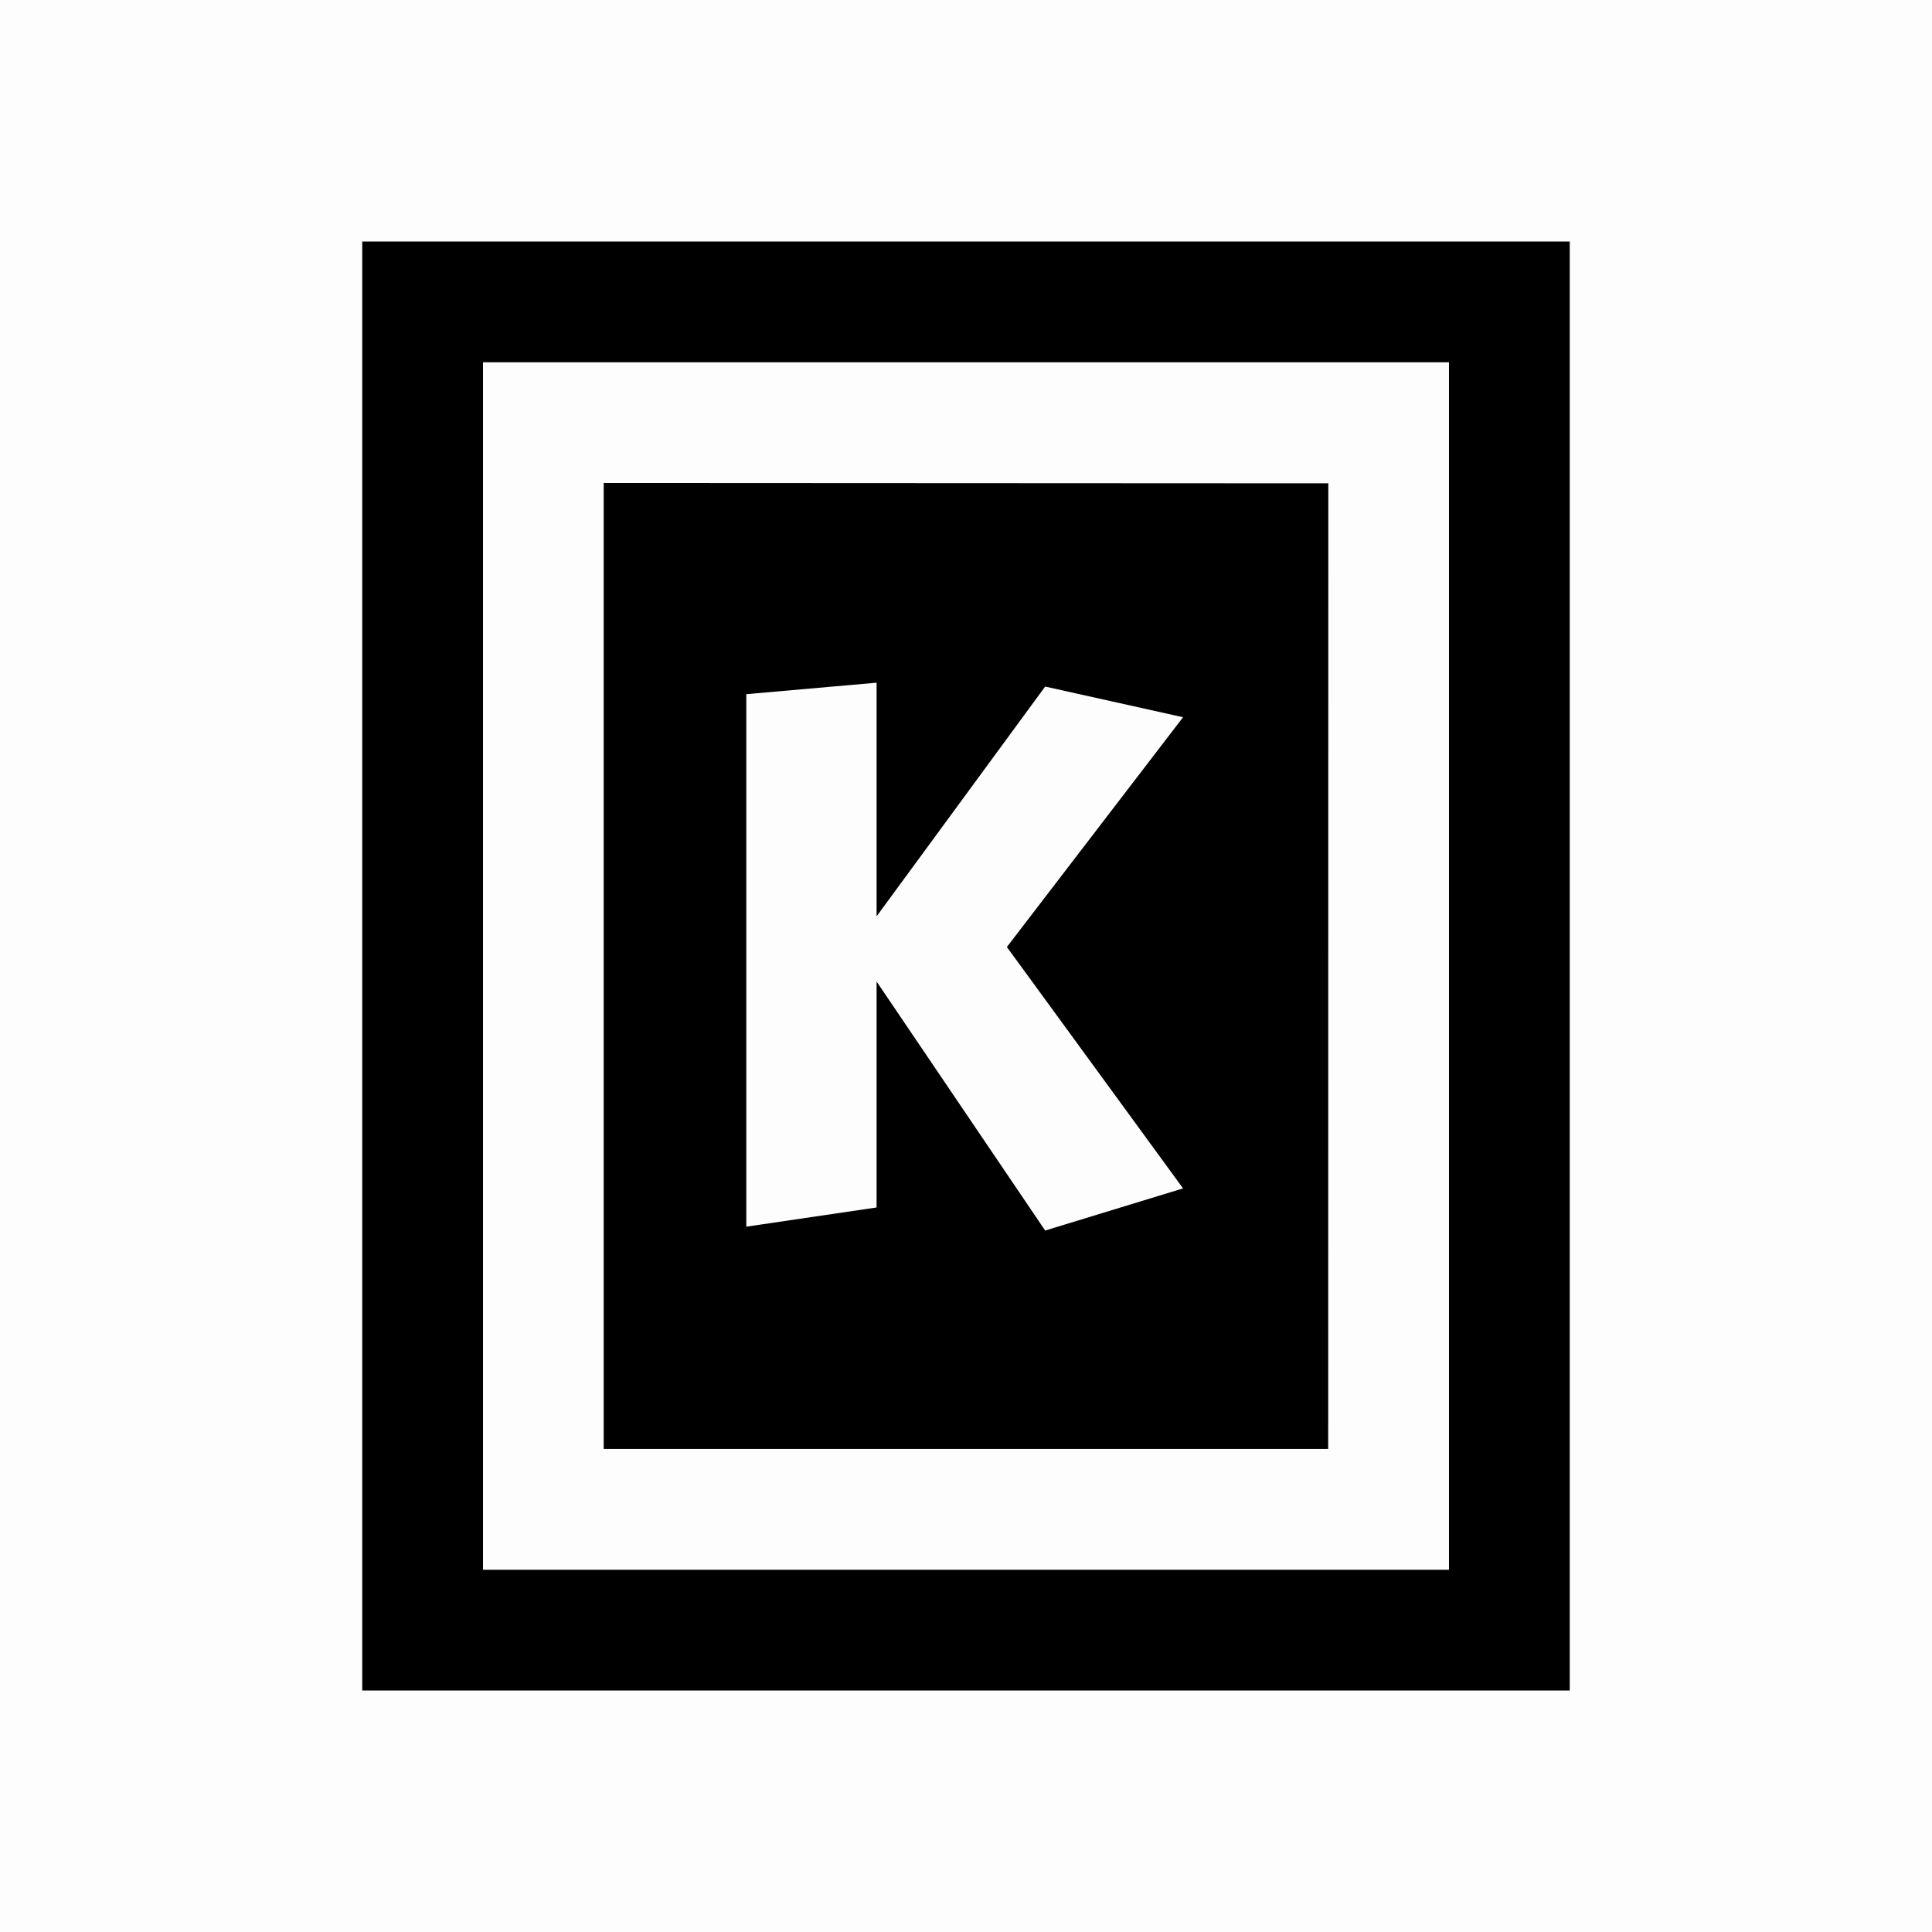
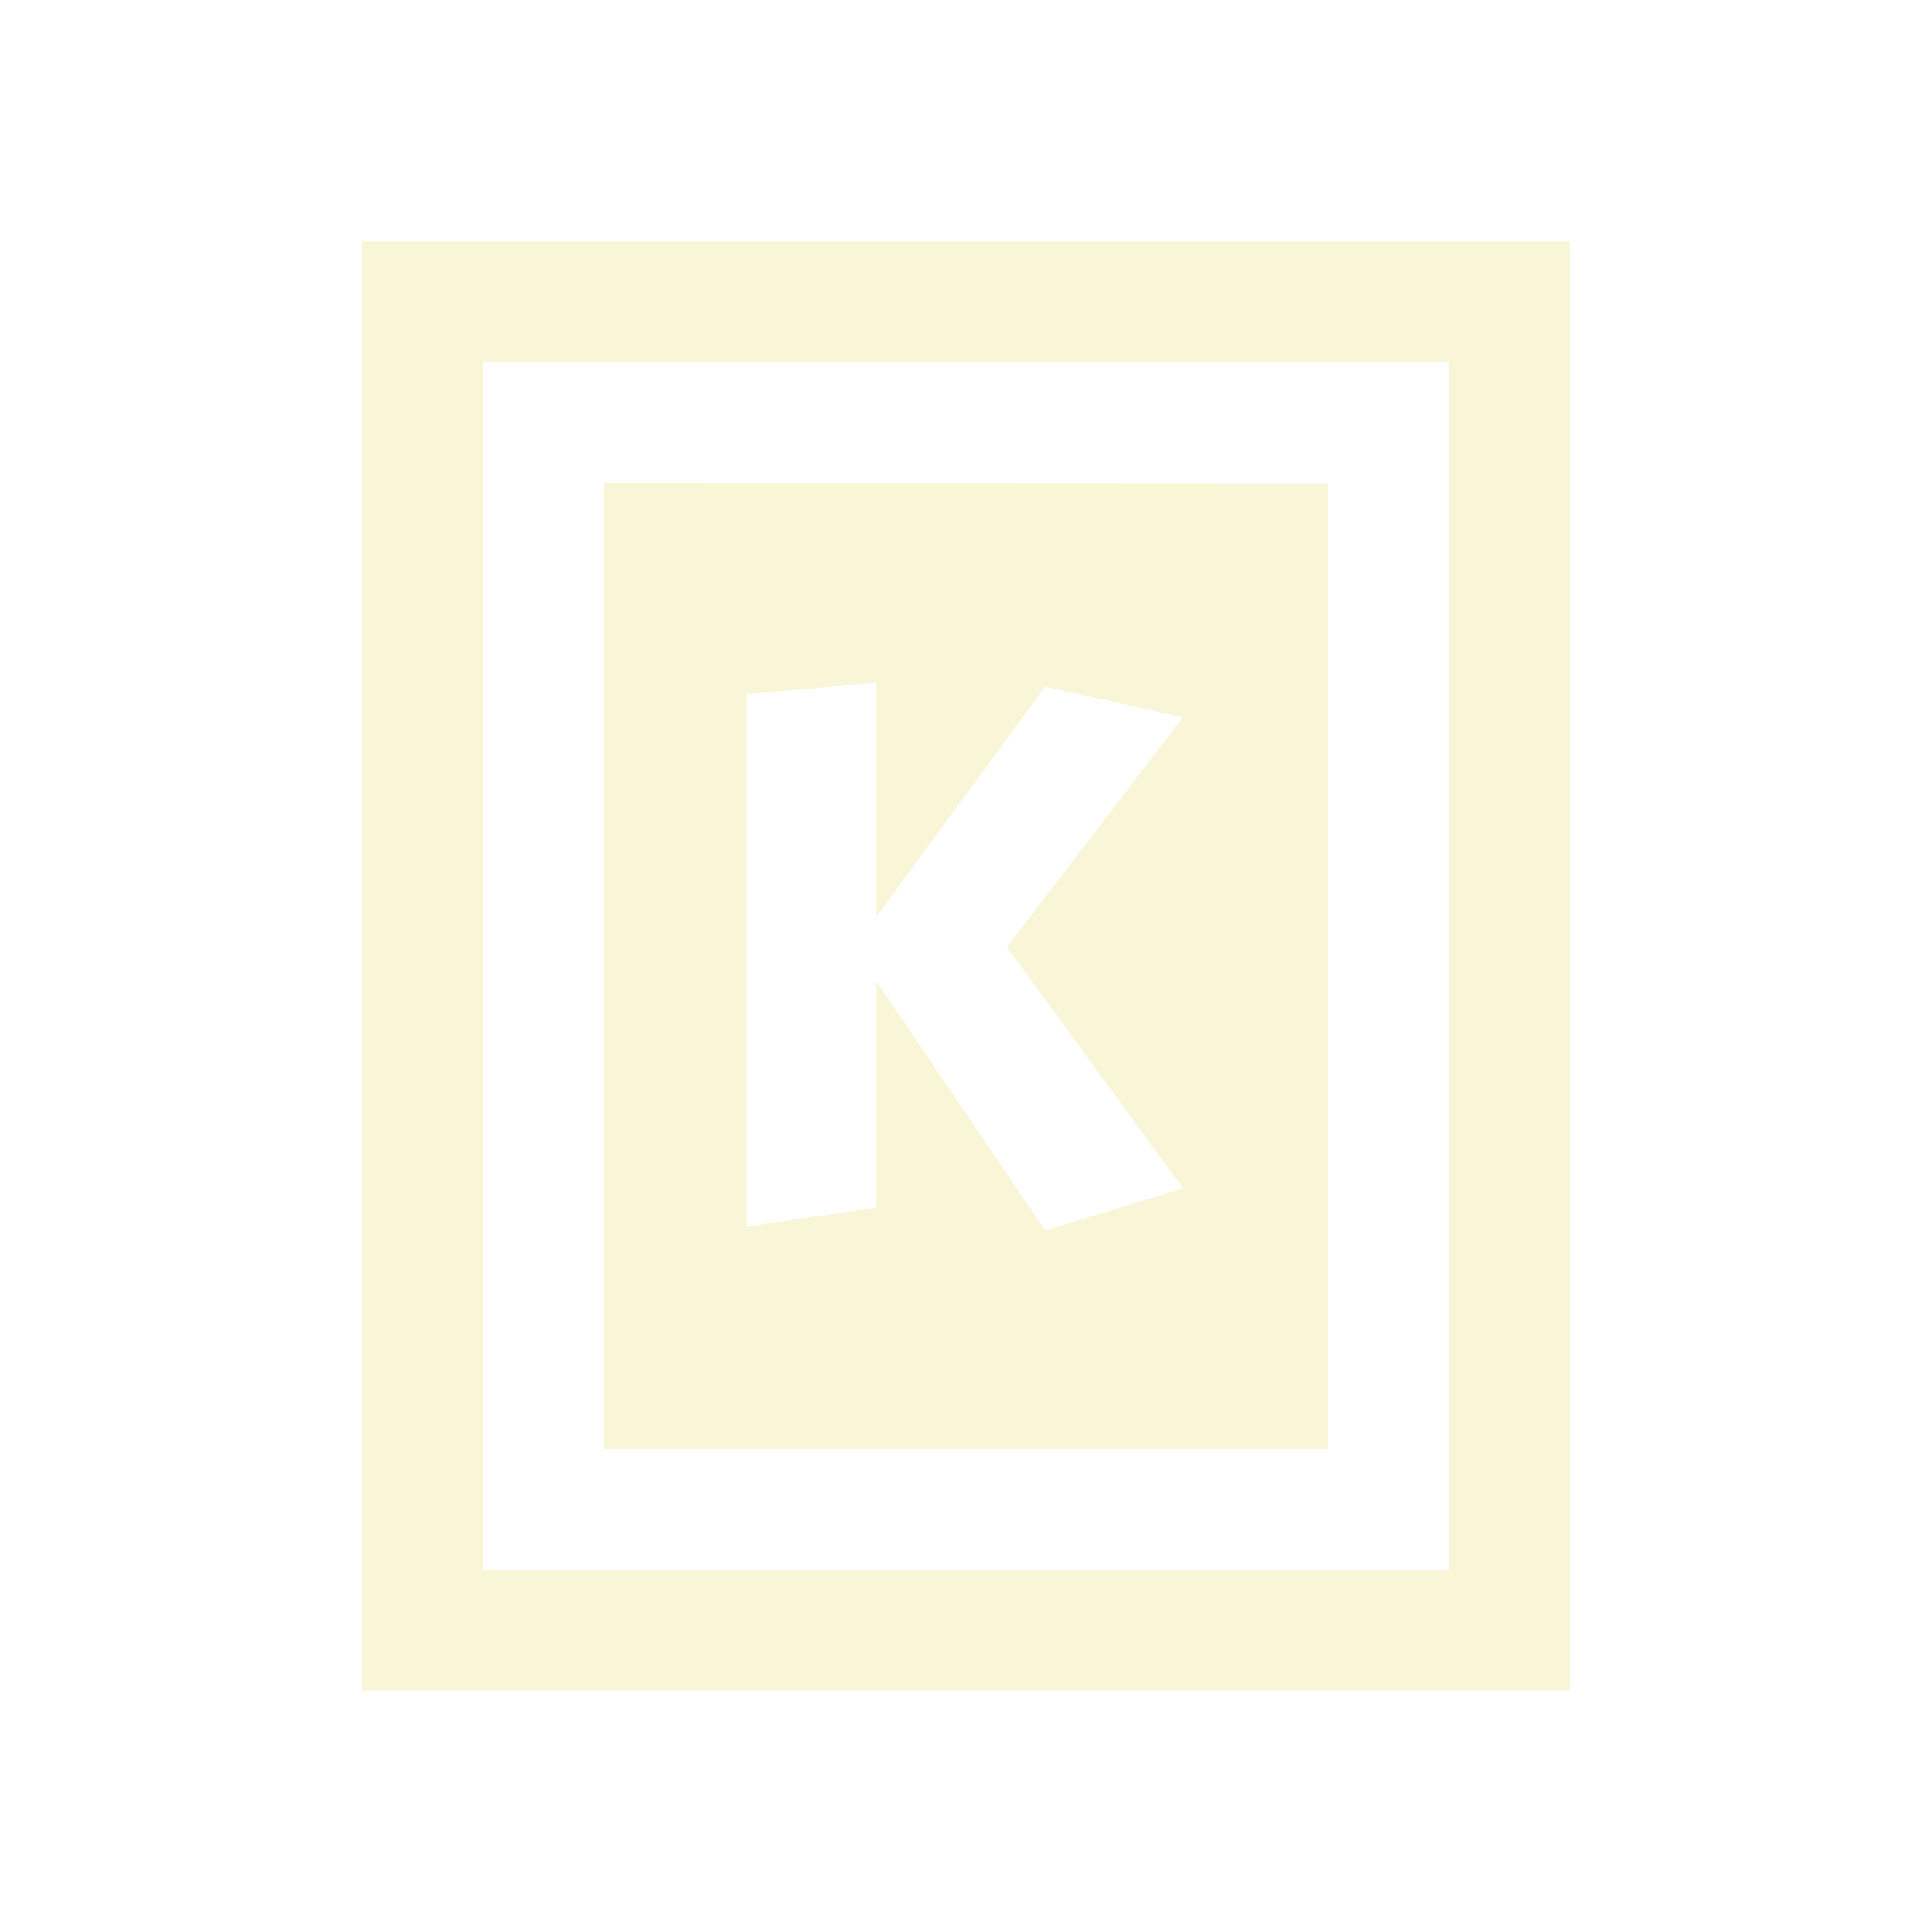
<svg xmlns="http://www.w3.org/2000/svg" width="16" height="16" version="1.1" id="svg6">
  <defs id="defs10" />
-   <style type="text/css" id="current-color-scheme">
-       .ColorScheme-Text {
-         color:#31363b;
-       }
-       .ColorScheme-Background {
-         color:#eff0f1;
-       }
-       .ColorScheme-Accent {
-         color:#60abae;
-       }
-       .ColorScheme-ButtonText {
-         color:#31363b;
-       }
-       </style>
+   <namedview id="namedview8" pagecolor="#ffffff" bordercolor="#000000" borderopacity="0.25" showgrid="false" />
+   <style type="text/css" id="current-color-scheme">.ColorScheme-Accent { color: #60abae; } .ColorScheme-Background { color: #eff0f1; } .ColorScheme-ButtonText { color: #60abae; } .ColorScheme-Text { color: #f9f5d7; } </style>
  <rect style="fill:none;stroke-linecap:round;stroke-linejoin:bevel;stroke-opacity:0.449;paint-order:stroke fill markers" id="rect1" width="10.246" height="8.135" x="-9.646" y="-9.273" />
  <g id="g4" transform="translate(-0.3504432,0.2287766)">
    <g transform="matrix(0.7272703,0,0,0.7272703,-573.8045,-1295.993)" id="16-16-kdeconnect-3" style="fill:#000000;fill-opacity:1">
-       <rect width="22" height="22" rx="0" ry="0" x="789.466" y="1781.682" id="rect2996-6" style="opacity:0.01;fill:#000000;fill-opacity:1;stroke:none" />
-       <path style="color:#31363b;fill:#000000;fill-opacity:1;stroke:none" d="M 4.125,2.75 V 19.25 H 17.875 V 2.75 Z M 5.5,4.125 H 16.5 V 17.875 H 5.5 Z" transform="translate(789.4657,1781.682)" id="path3130-7" class="ColorScheme-Text" />
+       <rect width="22" height="22" rx="0" ry="0" x="789.466" y="1781.682" id="rect2996-6" class="ColorScheme-Text" style="opacity:0.01;fill:currentColor;fill-opacity:1;stroke:none" />
+       <path style="fill:currentColor;fill-opacity:1;stroke:none" d="M 4.125,2.75 V 19.25 H 17.875 V 2.75 Z M 5.5,4.125 H 16.5 V 17.875 H 5.5 Z" transform="translate(789.4657,1781.682)" id="path3130-7" class="ColorScheme-Text" />
    </g>
-     <path style="color:#31363b;fill:#000000;fill-opacity:1;stroke:none;stroke-width:1.015" d="m 5.35,3.771 v 8 h 6 l 9.8e-4,-7.997 z m 2.26,1.654 V 7.36 L 9.006,5.457 10.148,5.711 8.689,7.614 10.148,9.613 9.006,9.962 7.61,7.9 V 9.771 L 6.531,9.93 V 5.52 Z" id="path3005-8-5" class="ColorScheme-Text" />
+     <path style="fill:currentColor;fill-opacity:1;stroke:none;stroke-width:1.015" d="m 5.35,3.771 v 8 h 6 l 9.8e-4,-7.997 z m 2.26,1.654 V 7.36 L 9.006,5.457 10.148,5.711 8.689,7.614 10.148,9.613 9.006,9.962 7.61,7.9 V 9.771 L 6.531,9.93 V 5.52 Z" id="path3005-8-5" class="ColorScheme-Text" />
  </g>
</svg>
